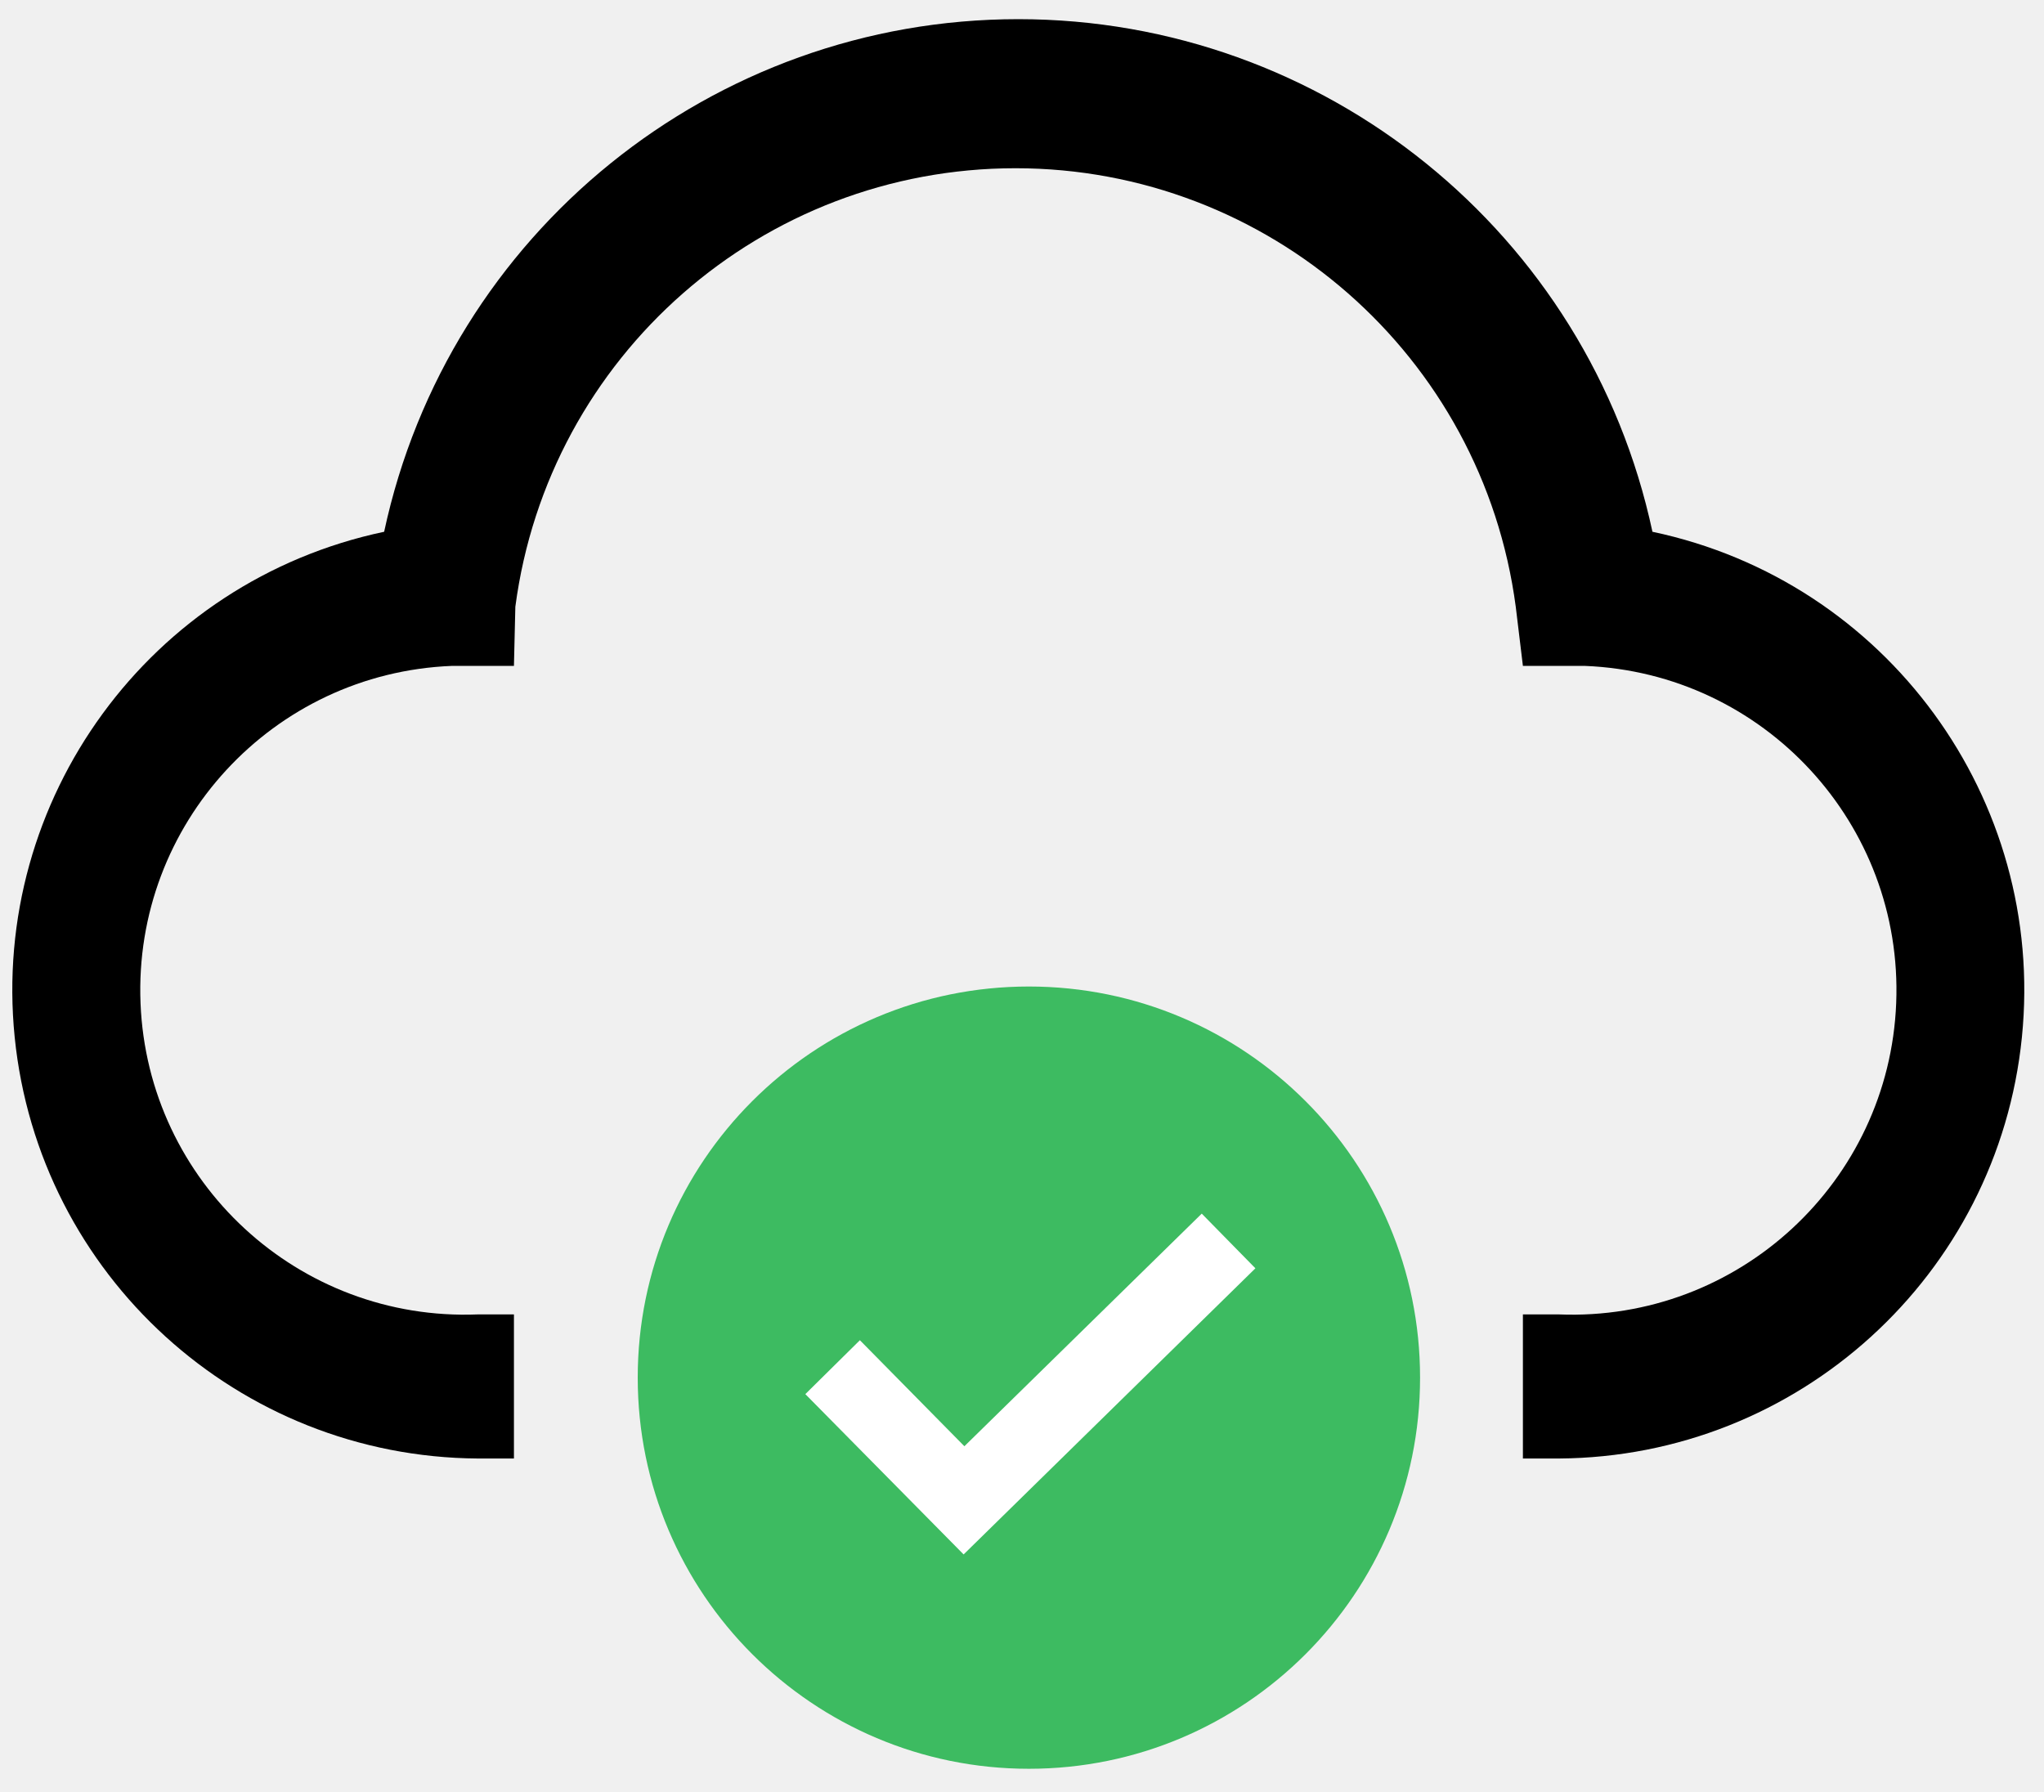
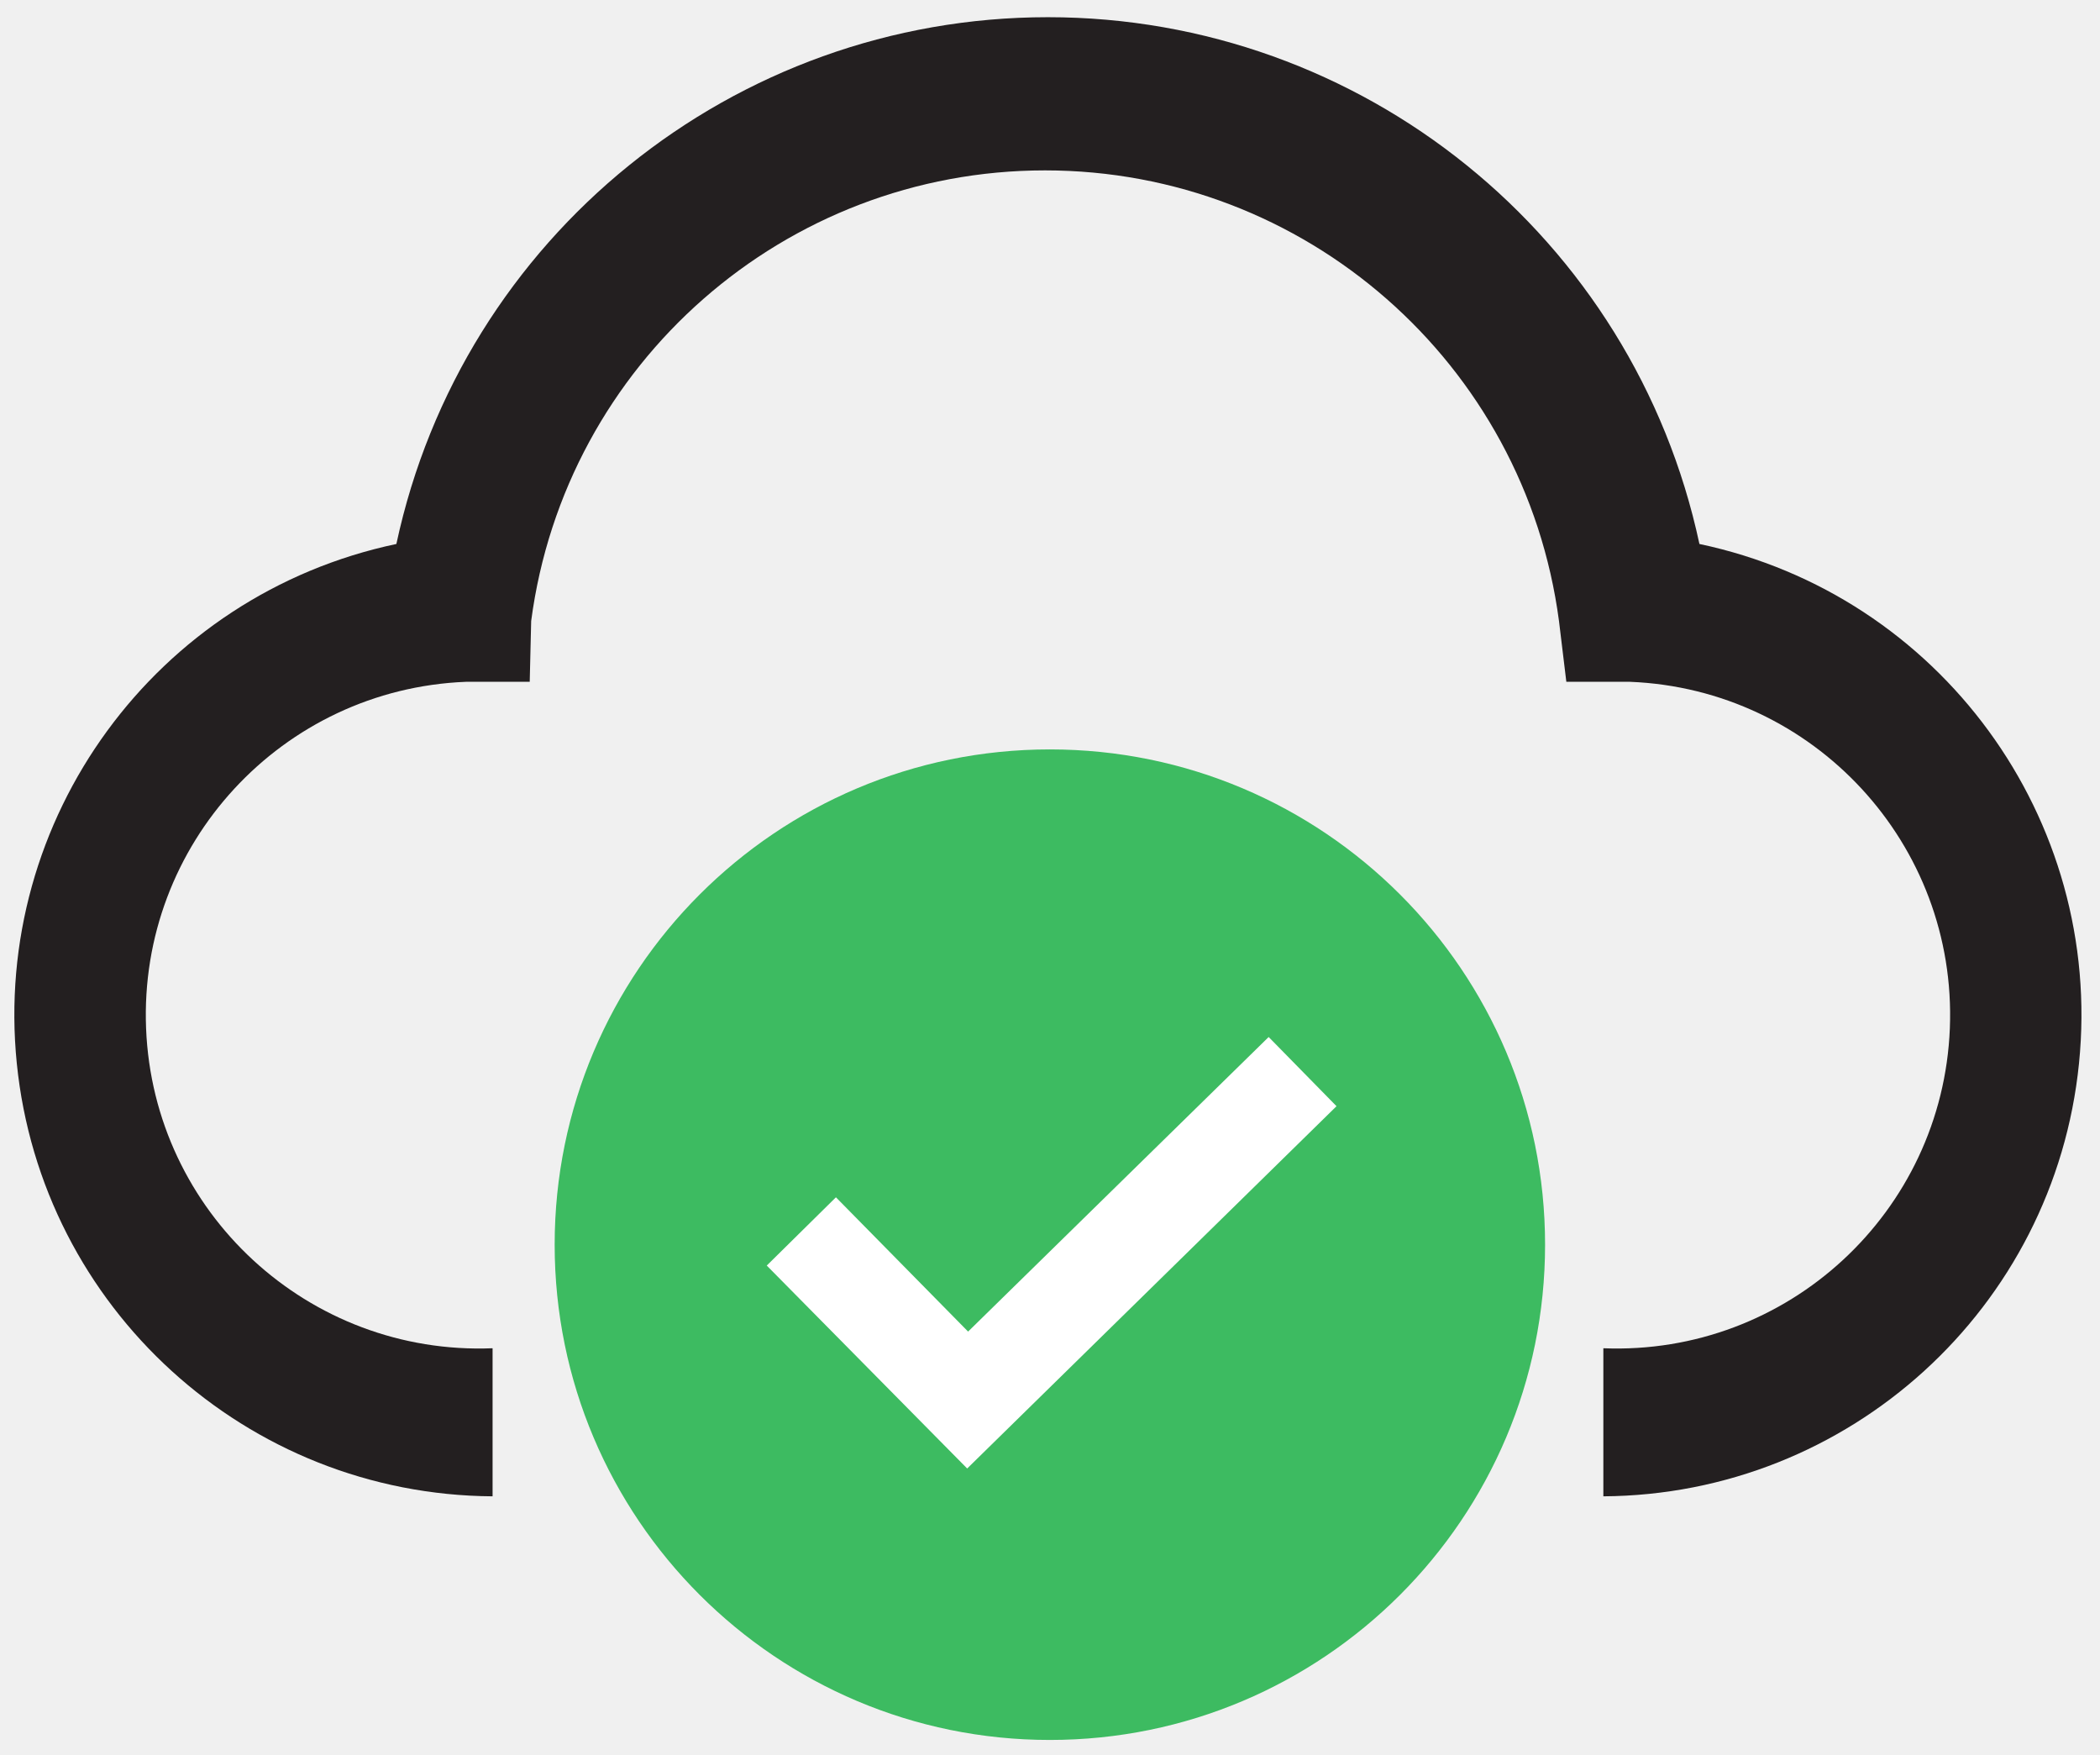
- <svg xmlns="http://www.w3.org/2000/svg" xmlns:xlink="http://www.w3.org/1999/xlink" version="1.0" id="Layer_1" x="0px" y="0px" viewBox="0 0 16 14.024" style="enable-background:new 0 0 16 14.024;" xml:space="preserve">
+ <svg xmlns="http://www.w3.org/2000/svg" xmlns:xlink="http://www.w3.org/1999/xlink" version="1.0" id="Layer_1" x="0px" y="0px" viewBox="0 0 16 13.365" style="enable-background:new 0 0 16 13.365;" xml:space="preserve">
  <style type="text/css">
	.st0{fill-rule:evenodd;clip-rule:evenodd;fill:#3DBB61;}
- 	.st1{clip-path:url(#SVGID_2_);}
- 	.st2{fill:#FFFFFF;}
+ 	.st1{fill:#FFFFFF;}
</style>
-   <circle class="st0" cx="8.054" cy="10.785" r="3.062" />
+   <g>
+ </g>
  <g>
    <g>
      <g>
-         <defs>
-           <path id="SVGID_1_" d="M12.203,11.418h-0.282V10.29h0.282c1.402,0.056,2.584-1.035,2.64-2.437s-1.035-2.584-2.437-2.64h-0.485      L11.865,4.75c-0.26-1.965-1.935-3.433-3.916-3.433c-1.982,0-3.656,1.469-3.915,3.433L4.023,5.213H3.537      C2.135,5.269,1.044,6.451,1.1,7.853s1.238,2.493,2.64,2.437h0.283v1.128H3.74C1.867,11.406,0.303,9.984,0.115,8.12      s1.059-3.57,2.892-3.957C3.509,1.822,5.578,0.15,7.971,0.15s4.463,1.672,4.964,4.013c1.833,0.387,3.08,2.093,2.892,3.957      S14.076,11.406,12.203,11.418z" />
-         </defs>
-         <clipPath id="SVGID_2_">
-           <use xlink:href="#SVGID_1_" style="overflow:visible;" />
-         </clipPath>
-         <rect x="-4.417" y="-4.363" class="st1" width="24.776" height="20.294" />
+         <g>
+           <g>
+             <defs>
+               <path id="SVGID_1_" d="M3.753,11.399C1.88,11.387,0.316,9.965,0.128,8.101s1.059-3.57,2.892-3.957        c0.502-2.341,2.571-4.013,4.964-4.013s4.463,1.672,4.964,4.013c1.833,0.387,3.08,2.093,2.892,3.957        c-0.188,1.864-1.751,3.286-3.624,3.298v-1.128c1.402,0.056,2.584-1.035,2.64-2.437s-1.035-2.584-2.437-2.64h-0.485        l-0.056-0.463c-0.26-1.965-1.935-3.433-3.916-3.433c-1.982,0-3.656,1.469-3.915,3.433L4.036,5.194H3.55        C2.148,5.25,1.057,6.432,1.113,7.834s1.238,2.493,2.64,2.437L3.753,11.399z" />
+             </defs>
+             <use xlink:href="#SVGID_1_" style="overflow:visible;fill:#231F20;" />
+             <clipPath id="SVGID_2_">
+               <use xlink:href="#SVGID_1_" style="overflow:visible;" />
+             </clipPath>
+           </g>
+         </g>
      </g>
    </g>
  </g>
-   <polygon class="st2" points="7.543,12.169 6.304,10.914 6.731,10.492 7.549,11.322 9.407,9.501 9.827,9.929 " />
+   <circle class="st0" cx="7.999" cy="9.482" r="3.773" />
+   <polygon class="st1" points="7.369,11.187 5.842,9.641 6.369,9.121 7.376,10.144 9.666,7.9 10.183,8.427 " />
</svg>
